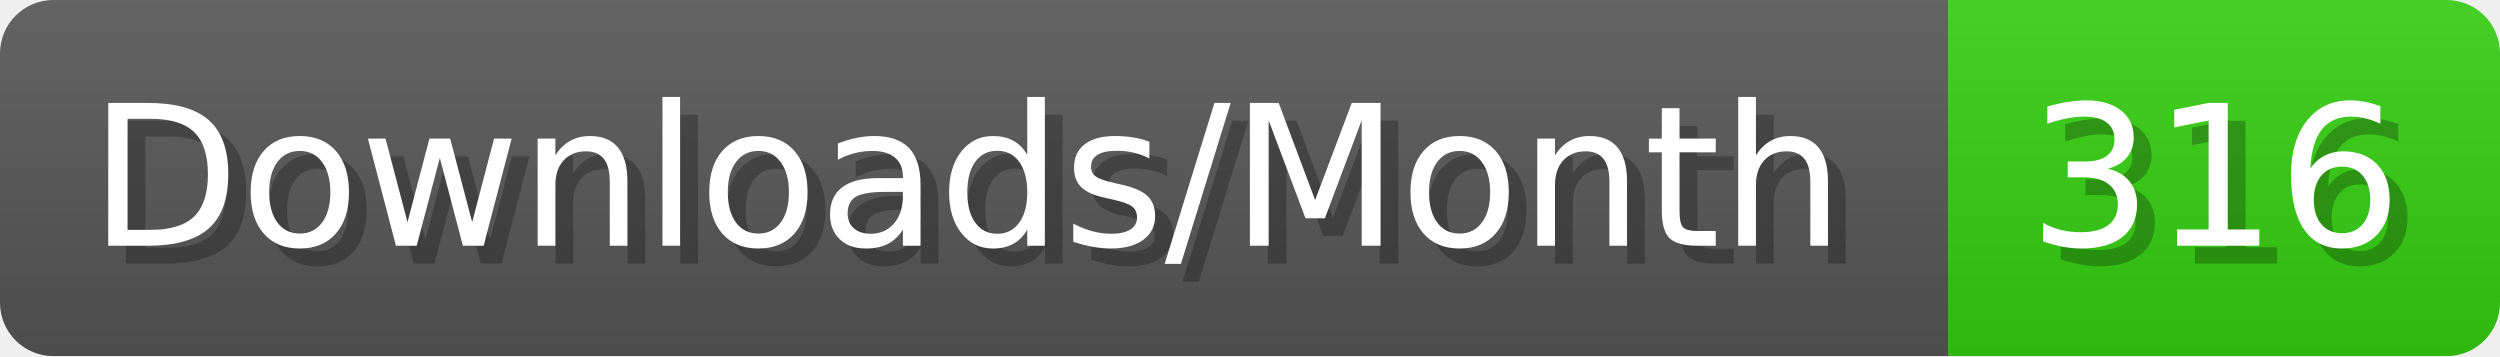
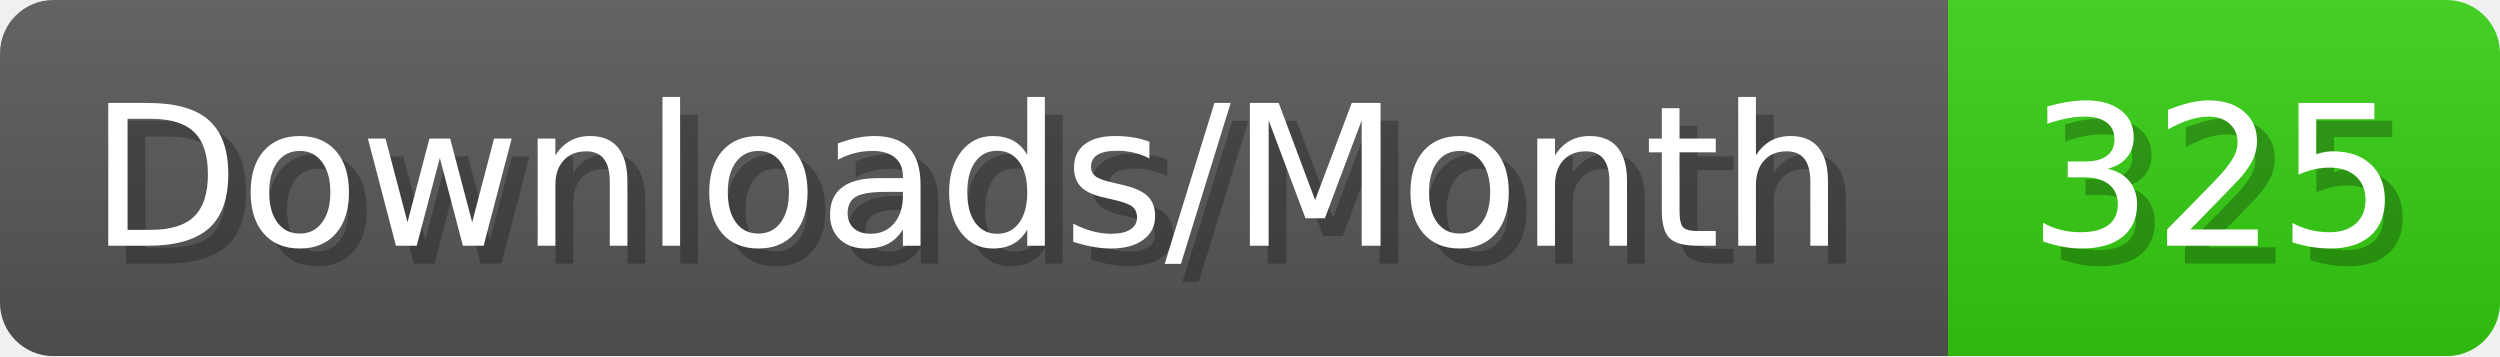
- <svg xmlns="http://www.w3.org/2000/svg" width="140.4" height="20" viewBox="0 0 1404 200" role="img" aria-label="Downloads/Month: 316">
+ <svg xmlns="http://www.w3.org/2000/svg" width="140.4" height="20" viewBox="0 0 1404 200" role="img" aria-label="Downloads/Month: 325">
  <linearGradient id="YlXUI" x2="0" y2="100%">
    <stop offset="0" stop-opacity=".1" stop-color="#EEE" />
    <stop offset="1" stop-opacity=".1" />
  </linearGradient>
  <mask id="JHhop">
    <rect width="1404" height="200" rx="30" fill="#FFF" />
  </mask>
  <g mask="url(#JHhop)">
    <rect width="1094" height="200" fill="#555" />
    <rect width="310" height="200" fill="#3C1" x="1094" />
    <rect width="1404" height="200" fill="url(#YlXUI)" />
  </g>
  <g aria-hidden="true" fill="#fff" text-anchor="start" font-family="Verdana,DejaVu Sans,sans-serif" font-size="110">
    <text x="60" y="148" textLength="994" fill="#000" opacity="0.25">Downloads/Month</text>
    <text x="50" y="138" textLength="994">Downloads/Month</text>
-     <text x="1149" y="148" textLength="210" fill="#000" opacity="0.25">316</text>
-     <text x="1139" y="138" textLength="210">316</text>
+     <text x="1149" y="148" textLength="210" fill="#000" opacity="0.25">325</text>
+     <text x="1139" y="138" textLength="210">325</text>
  </g>
</svg>
